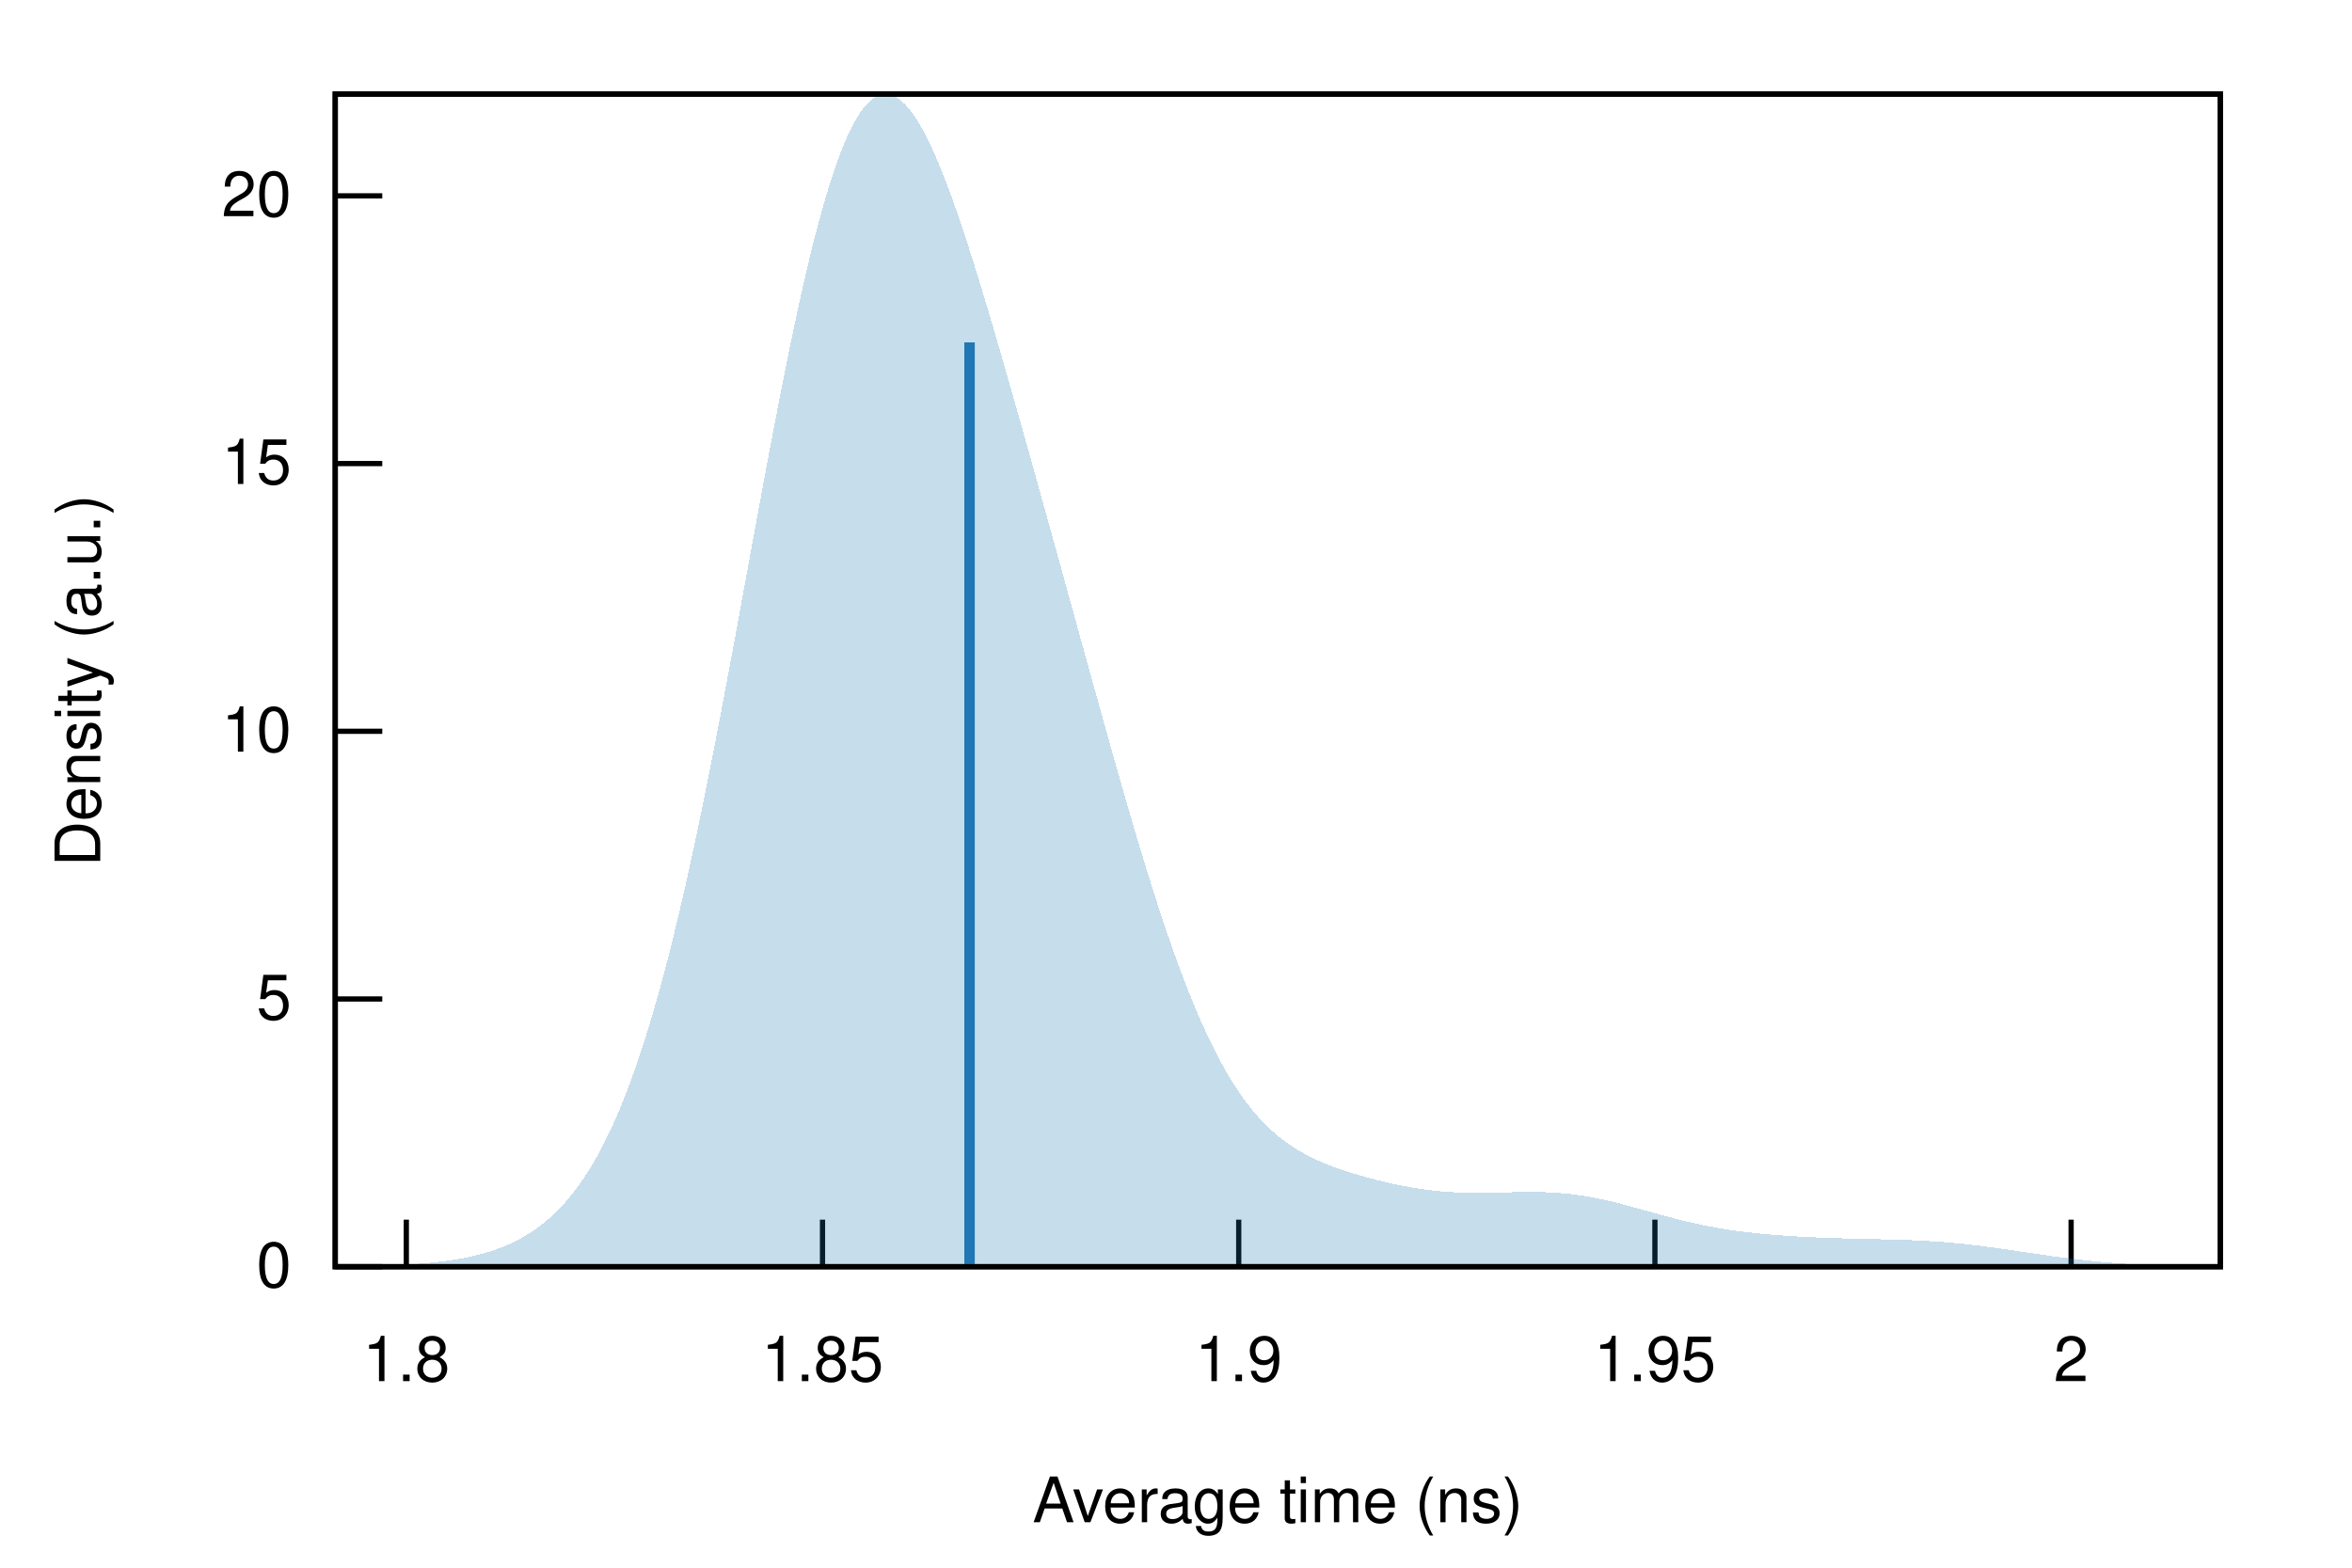
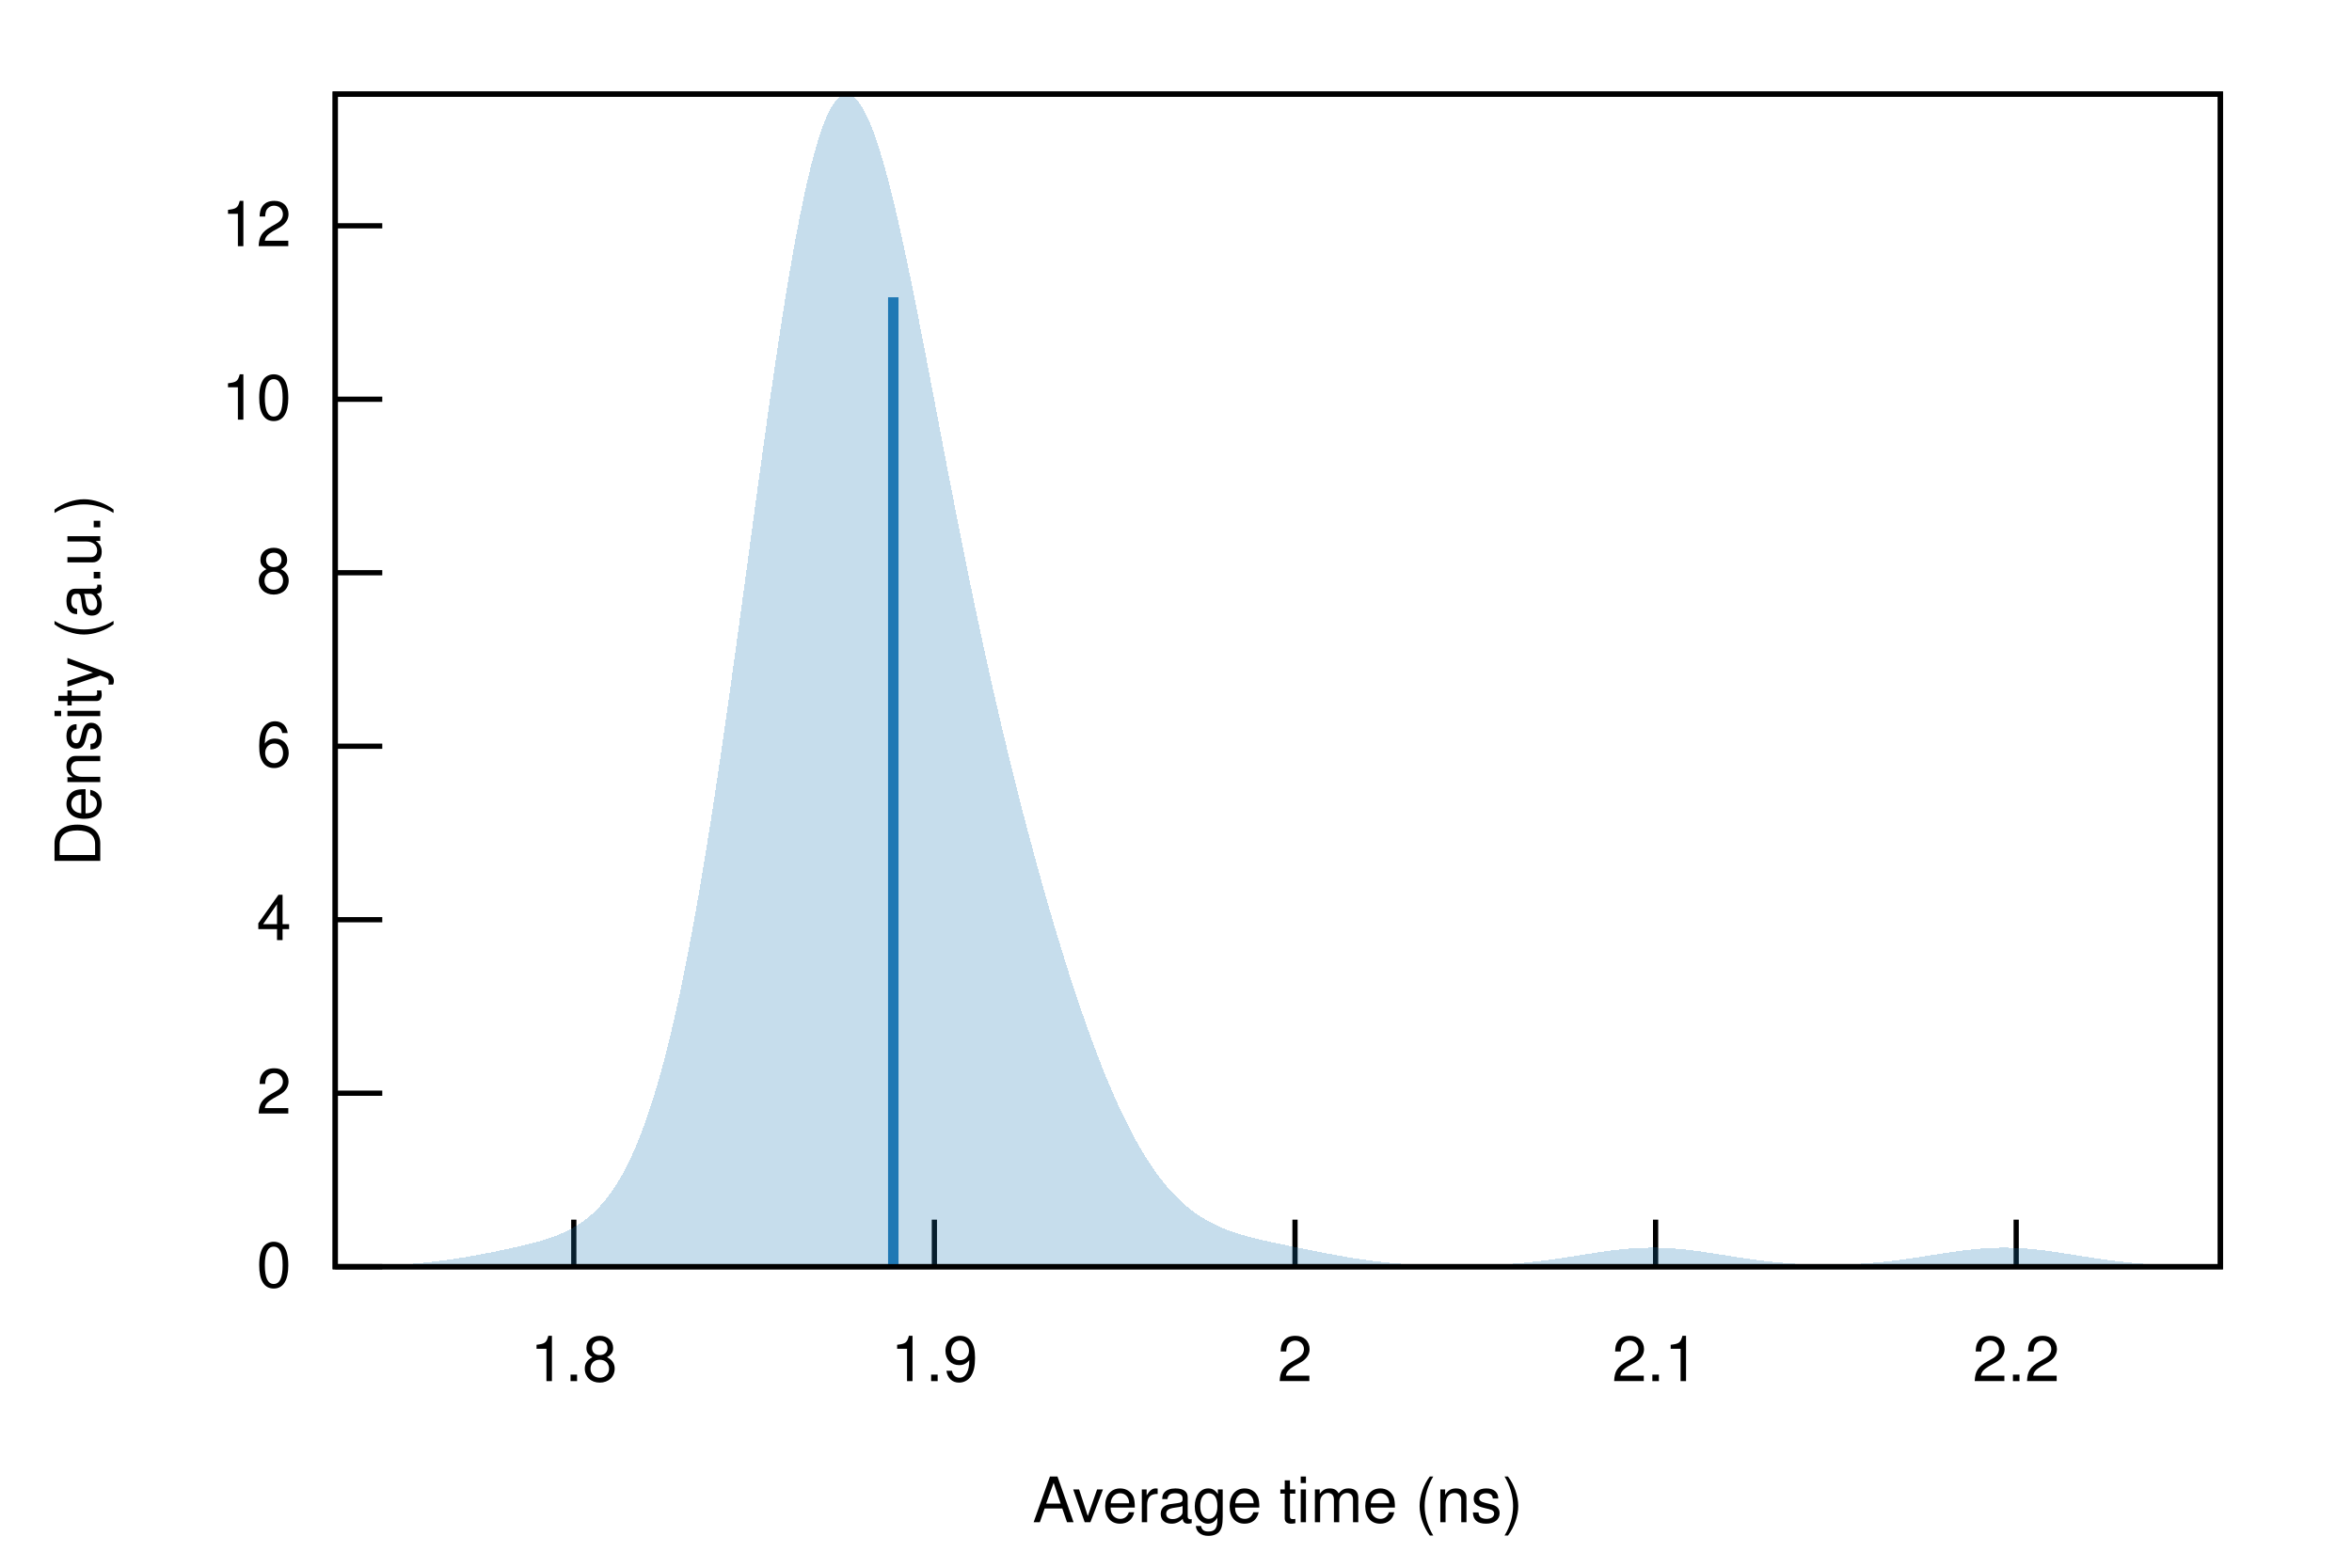
<svg xmlns="http://www.w3.org/2000/svg" xmlns:xlink="http://www.w3.org/1999/xlink" viewBox="0 0 450 300">
  <g id="gnuplot_canvas">
    <rect x="0" y="0" width="450" height="300" fill="none" />
    <defs>
      <circle id="gpDot" r="0.5" stroke-width="0.5" stroke="currentColor" />
      <path id="gpPt0" stroke-width="0.222" stroke="currentColor" d="M-1,0 h2 M0,-1 v2" />
      <path id="gpPt1" stroke-width="0.222" stroke="currentColor" d="M-1,-1 L1,1 M1,-1 L-1,1" />
      <path id="gpPt2" stroke-width="0.222" stroke="currentColor" d="M-1,0 L1,0 M0,-1 L0,1 M-1,-1 L1,1 M-1,1 L1,-1" />
      <rect id="gpPt3" stroke-width="0.222" stroke="currentColor" x="-1" y="-1" width="2" height="2" />
      <rect id="gpPt4" stroke-width="0.222" stroke="currentColor" fill="currentColor" x="-1" y="-1" width="2" height="2" />
      <circle id="gpPt5" stroke-width="0.222" stroke="currentColor" cx="0" cy="0" r="1" />
      <use xlink:href="#gpPt5" id="gpPt6" fill="currentColor" stroke="none" />
      <path id="gpPt7" stroke-width="0.222" stroke="currentColor" d="M0,-1.33 L-1.33,0.67 L1.33,0.67 z" />
      <use xlink:href="#gpPt7" id="gpPt8" fill="currentColor" stroke="none" />
      <use xlink:href="#gpPt7" id="gpPt9" stroke="currentColor" transform="rotate(180)" />
      <use xlink:href="#gpPt9" id="gpPt10" fill="currentColor" stroke="none" />
      <use xlink:href="#gpPt3" id="gpPt11" stroke="currentColor" transform="rotate(45)" />
      <use xlink:href="#gpPt11" id="gpPt12" fill="currentColor" stroke="none" />
      <path id="gpPt13" stroke-width="0.222" stroke="currentColor" d="M0,1.330 L1.265,0.411 L0.782,-1.067 L-0.782,-1.076 L-1.265,0.411 z" />
      <use xlink:href="#gpPt13" id="gpPt14" fill="currentColor" stroke="none" />
      <filter id="textbox" filterUnits="objectBoundingBox" x="0" y="0" height="1" width="1">
        <feFlood flood-color="white" flood-opacity="1" result="bgnd" />
        <feComposite in="SourceGraphic" in2="bgnd" operator="atop" />
      </filter>
      <filter id="greybox" filterUnits="objectBoundingBox" x="0" y="0" height="1" width="1">
        <feFlood flood-color="lightgrey" flood-opacity="1" result="grey" />
        <feComposite in="SourceGraphic" in2="grey" operator="atop" />
      </filter>
    </defs>
    <g fill="none" color="white" stroke="currentColor" stroke-width="1.00" stroke-linecap="butt" stroke-linejoin="miter">
</g>
    <g fill="none" color="black" stroke="currentColor" stroke-width="1.00" stroke-linecap="butt" stroke-linejoin="miter">
      <path stroke="black" d="M64.14,242.40 L73.14,242.40  " />
      <g transform="translate(55.75,246.30)" stroke="none" fill="black" font-family="Helvetica" font-size="12.00" text-anchor="end">
        <text>
          <tspan font-family="Helvetica"> 0</tspan>
        </text>
      </g>
    </g>
    <g fill="none" color="black" stroke="currentColor" stroke-width="1.00" stroke-linecap="butt" stroke-linejoin="miter">
-       <path stroke="black" d="M64.14,191.17 L73.14,191.17  " />
-       <g transform="translate(55.75,195.07)" stroke="none" fill="black" font-family="Helvetica" font-size="12.00" text-anchor="end">
+       <path stroke="black" d="M64.14,209.20 L73.14,209.20  " />
+       <g transform="translate(55.75,213.10)" stroke="none" fill="black" font-family="Helvetica" font-size="12.00" text-anchor="end">
        <text>
-           <tspan font-family="Helvetica"> 5</tspan>
+           <tspan font-family="Helvetica"> 2</tspan>
        </text>
      </g>
    </g>
    <g fill="none" color="black" stroke="currentColor" stroke-width="1.00" stroke-linecap="butt" stroke-linejoin="miter">
-       <path stroke="black" d="M64.14,139.94 L73.14,139.94  " />
-       <g transform="translate(55.75,143.84)" stroke="none" fill="black" font-family="Helvetica" font-size="12.00" text-anchor="end">
+       <path stroke="black" d="M64.14,176.00 L73.14,176.00  " />
+       <g transform="translate(55.75,179.90)" stroke="none" fill="black" font-family="Helvetica" font-size="12.00" text-anchor="end">
+         <text>
+           <tspan font-family="Helvetica"> 4</tspan>
+         </text>
+       </g>
+     </g>
+     <g fill="none" color="black" stroke="currentColor" stroke-width="1.00" stroke-linecap="butt" stroke-linejoin="miter">
+       <path stroke="black" d="M64.14,142.80 L73.14,142.80  " />
+       <g transform="translate(55.75,146.70)" stroke="none" fill="black" font-family="Helvetica" font-size="12.00" text-anchor="end">
+         <text>
+           <tspan font-family="Helvetica"> 6</tspan>
+         </text>
+       </g>
+     </g>
+     <g fill="none" color="black" stroke="currentColor" stroke-width="1.00" stroke-linecap="butt" stroke-linejoin="miter">
+       <path stroke="black" d="M64.14,109.60 L73.14,109.60  " />
+       <g transform="translate(55.75,113.50)" stroke="none" fill="black" font-family="Helvetica" font-size="12.00" text-anchor="end">
+         <text>
+           <tspan font-family="Helvetica"> 8</tspan>
+         </text>
+       </g>
+     </g>
+     <g fill="none" color="black" stroke="currentColor" stroke-width="1.00" stroke-linecap="butt" stroke-linejoin="miter">
+       <path stroke="black" d="M64.14,76.40 L73.14,76.40  " />
+       <g transform="translate(55.75,80.30)" stroke="none" fill="black" font-family="Helvetica" font-size="12.00" text-anchor="end">
        <text>
          <tspan font-family="Helvetica"> 10</tspan>
        </text>
      </g>
    </g>
    <g fill="none" color="black" stroke="currentColor" stroke-width="1.00" stroke-linecap="butt" stroke-linejoin="miter">
-       <path stroke="black" d="M64.14,88.71 L73.14,88.71  " />
-       <g transform="translate(55.75,92.61)" stroke="none" fill="black" font-family="Helvetica" font-size="12.00" text-anchor="end">
+       <path stroke="black" d="M64.14,43.21 L73.14,43.21  " />
+       <g transform="translate(55.75,47.11)" stroke="none" fill="black" font-family="Helvetica" font-size="12.00" text-anchor="end">
        <text>
-           <tspan font-family="Helvetica"> 15</tspan>
+           <tspan font-family="Helvetica"> 12</tspan>
        </text>
      </g>
    </g>
    <g fill="none" color="black" stroke="currentColor" stroke-width="1.00" stroke-linecap="butt" stroke-linejoin="miter">
-       <path stroke="black" d="M64.14,37.48 L73.14,37.48  " />
-       <g transform="translate(55.75,41.38)" stroke="none" fill="black" font-family="Helvetica" font-size="12.00" text-anchor="end">
-         <text>
-           <tspan font-family="Helvetica"> 20</tspan>
-         </text>
-       </g>
-     </g>
-     <g fill="none" color="black" stroke="currentColor" stroke-width="1.00" stroke-linecap="butt" stroke-linejoin="miter">
-       <path stroke="black" d="M77.74,242.40 L77.74,233.40  " />
-       <g transform="translate(77.74,264.30)" stroke="none" fill="black" font-family="Helvetica" font-size="12.00" text-anchor="middle">
+       <path stroke="black" d="M109.78,242.40 L109.78,233.40  " />
+       <g transform="translate(109.78,264.30)" stroke="none" fill="black" font-family="Helvetica" font-size="12.00" text-anchor="middle">
        <text>
          <tspan font-family="Helvetica"> 1.8</tspan>
        </text>
      </g>
    </g>
    <g fill="none" color="black" stroke="currentColor" stroke-width="1.00" stroke-linecap="butt" stroke-linejoin="miter">
-       <path stroke="black" d="M157.37,242.40 L157.37,233.40  " />
-       <g transform="translate(157.37,264.30)" stroke="none" fill="black" font-family="Helvetica" font-size="12.00" text-anchor="middle">
-         <text>
-           <tspan font-family="Helvetica"> 1.85</tspan>
-         </text>
-       </g>
-     </g>
-     <g fill="none" color="black" stroke="currentColor" stroke-width="1.00" stroke-linecap="butt" stroke-linejoin="miter">
-       <path stroke="black" d="M237.00,242.40 L237.00,233.40  " />
-       <g transform="translate(237.00,264.30)" stroke="none" fill="black" font-family="Helvetica" font-size="12.00" text-anchor="middle">
+       <path stroke="black" d="M178.77,242.40 L178.77,233.40  " />
+       <g transform="translate(178.77,264.30)" stroke="none" fill="black" font-family="Helvetica" font-size="12.00" text-anchor="middle">
        <text>
          <tspan font-family="Helvetica"> 1.9</tspan>
        </text>
      </g>
    </g>
    <g fill="none" color="black" stroke="currentColor" stroke-width="1.00" stroke-linecap="butt" stroke-linejoin="miter">
-       <path stroke="black" d="M316.63,242.40 L316.63,233.40  " />
-       <g transform="translate(316.63,264.30)" stroke="none" fill="black" font-family="Helvetica" font-size="12.00" text-anchor="middle">
+       <path stroke="black" d="M247.77,242.40 L247.77,233.40  " />
+       <g transform="translate(247.77,264.30)" stroke="none" fill="black" font-family="Helvetica" font-size="12.00" text-anchor="middle">
        <text>
-           <tspan font-family="Helvetica"> 1.95</tspan>
+           <tspan font-family="Helvetica"> 2</tspan>
        </text>
      </g>
    </g>
    <g fill="none" color="black" stroke="currentColor" stroke-width="1.00" stroke-linecap="butt" stroke-linejoin="miter">
-       <path stroke="black" d="M396.26,242.40 L396.26,233.40  " />
-       <g transform="translate(396.26,264.30)" stroke="none" fill="black" font-family="Helvetica" font-size="12.00" text-anchor="middle">
+       <path stroke="black" d="M316.76,242.40 L316.76,233.40  " />
+       <g transform="translate(316.76,264.30)" stroke="none" fill="black" font-family="Helvetica" font-size="12.00" text-anchor="middle">
        <text>
-           <tspan font-family="Helvetica"> 2</tspan>
+           <tspan font-family="Helvetica"> 2.1</tspan>
+         </text>
+       </g>
+     </g>
+     <g fill="none" color="black" stroke="currentColor" stroke-width="1.00" stroke-linecap="butt" stroke-linejoin="miter">
+       <path stroke="black" d="M385.75,242.40 L385.75,233.40  " />
+       <g transform="translate(385.75,264.30)" stroke="none" fill="black" font-family="Helvetica" font-size="12.00" text-anchor="middle">
+         <text>
+           <tspan font-family="Helvetica"> 2.2</tspan>
        </text>
      </g>
    </g>
    <g fill="none" color="black" stroke="currentColor" stroke-width="1.00" stroke-linecap="butt" stroke-linejoin="miter">
</g>
    <g fill="none" color="black" stroke="currentColor" stroke-width="1.00" stroke-linecap="butt" stroke-linejoin="miter">
      <path stroke="black" d="M64.14,18.01 L64.14,242.40 L424.82,242.40 L424.82,18.01 L64.14,18.01 Z  " />
    </g>
    <g fill="none" color="black" stroke="currentColor" stroke-width="1.00" stroke-linecap="butt" stroke-linejoin="miter">
      <g transform="translate(19.18,130.21) rotate(270)" stroke="none" fill="black" font-family="Helvetica" font-size="12.00" text-anchor="middle">
        <text>
          <tspan font-family="Helvetica">Density (a.u.)</tspan>
        </text>
      </g>
    </g>
    <g fill="none" color="black" stroke="currentColor" stroke-width="1.00" stroke-linecap="butt" stroke-linejoin="miter">
      <g transform="translate(244.48,291.30)" stroke="none" fill="black" font-family="Helvetica" font-size="12.00" text-anchor="middle">
        <text>
          <tspan font-family="Helvetica">Average time (ns)</tspan>
        </text>
      </g>
    </g>
    <g fill="none" color="black" stroke="currentColor" stroke-width="1.00" stroke-linecap="butt" stroke-linejoin="miter">
</g>
    <g id="gnuplot_plot_1">
      <g fill="none" color="black" stroke="currentColor" stroke-width="1.00" stroke-linecap="butt" stroke-linejoin="miter">
        <g stroke="none" shape-rendering="crispEdges">
-           <polygon fill="rgb( 31, 120, 180)" fill-opacity="0.25" points="64.14,242.35 64.86,242.34 65.59,242.34 66.31,242.33 67.03,242.32 67.75,242.31 68.48,242.30 69.20,242.29 69.92,242.27 70.65,242.26 71.37,242.24 72.09,242.22 72.81,242.20 73.54,242.18 74.26,242.15 74.98,242.12 75.70,242.09 76.43,242.06 77.15,242.02 77.87,241.98 78.60,241.94 79.32,241.89 80.04,241.84 80.76,241.78 81.49,241.72 82.21,241.66 82.93,241.58 83.66,241.50 84.38,241.42 85.10,241.33 85.82,241.23 86.55,241.12 87.27,241.00 87.99,240.88 88.72,240.74 89.44,240.60 90.16,240.44 90.88,240.28 91.61,240.10 92.33,239.90 93.05,239.69 93.78,239.47 94.50,239.23 95.22,238.98 95.94,238.70 96.67,238.41 97.39,238.10 98.11,237.76 98.83,237.40 99.56,237.02 100.28,236.62 101.00,236.18 101.73,235.72 102.45,235.22 103.17,234.70 103.89,234.14 104.62,233.55 105.34,232.92 106.06,232.24 106.79,231.53 107.51,230.78 108.23,229.98 108.95,229.13 109.68,228.23 110.40,227.28 111.12,226.28 111.85,225.22 112.57,224.10 113.29,222.92 114.01,221.67 114.74,220.36 115.46,218.99 116.18,217.54 116.90,216.02 117.63,214.43 118.35,212.76 119.07,211.02 119.80,209.19 120.52,207.29 121.24,205.30 121.96,203.23 122.69,201.07 123.41,198.83 124.13,196.50 124.86,194.08 125.58,191.58 126.30,188.99 127.02,186.31 127.75,183.55 128.47,180.70 129.19,177.76 129.92,174.74 130.64,171.64 131.36,168.46 132.08,165.20 132.81,161.87 133.53,158.47 134.25,154.99 134.97,151.45 135.70,147.85 136.42,144.19 137.14,140.48 137.87,136.72 138.59,132.91 139.31,129.07 140.03,125.20 140.76,121.30 141.48,117.37 142.20,113.44 142.93,109.49 143.65,105.55 144.37,101.61 145.09,97.68 145.82,93.78 146.54,89.90 147.26,86.05 147.99,82.25 148.71,78.49 149.43,74.79 150.15,71.16 150.88,67.59 151.60,64.11 152.32,60.70 153.05,57.39 153.77,54.18 154.49,51.07 155.21,48.08 155.94,45.20 156.66,42.44 157.38,39.81 158.10,37.32 158.83,34.96 159.55,32.75 160.27,30.68 161.00,28.76 161.72,26.99 162.44,25.38 163.16,23.93 163.89,22.63 164.61,21.49 165.33,20.52 166.06,19.70 166.78,19.05 167.50,18.55 168.22,18.22 168.95,18.04 169.67,18.01 170.39,18.14 171.12,18.41 171.84,18.83 172.56,19.39 173.28,20.09 174.01,20.92 174.73,21.88 175.45,22.97 176.17,24.17 176.90,25.48 177.62,26.90 178.34,28.43 179.07,30.05 179.79,31.76 180.51,33.55 181.23,35.43 181.96,37.38 182.68,39.39 183.40,41.47 184.13,43.61 184.85,45.80 185.57,48.04 186.29,50.32 187.02,52.65 187.74,55.00 188.46,57.39 189.19,59.81 189.91,62.25 190.63,64.72 191.35,67.20 192.08,69.70 192.80,72.22 193.52,74.75 194.25,77.29 194.97,79.84 195.69,82.40 196.41,84.97 197.14,87.55 197.86,90.13 198.58,92.71 199.30,95.31 200.03,97.90 200.75,100.50 201.47,103.11 202.20,105.72 202.92,108.33 203.64,110.94 204.36,113.56 205.09,116.17 205.81,118.79 206.53,121.41 207.26,124.03 207.98,126.64 208.70,129.26 209.42,131.86 210.15,134.47 210.87,137.06 211.59,139.65 212.32,142.22 213.04,144.79 213.76,147.33 214.48,149.87 215.21,152.38 215.93,154.87 216.65,157.34 217.37,159.78 218.10,162.19 218.82,164.58 219.54,166.93 220.27,169.24 220.99,171.52 221.71,173.76 222.43,175.95 223.16,178.10 223.88,180.21 224.60,182.26 225.33,184.27 226.05,186.22 226.77,188.12 227.49,189.97 228.22,191.76 228.94,193.49 229.66,195.17 230.39,196.79 231.11,198.35 231.83,199.85 232.55,201.30 233.28,202.68 234.00,204.01 234.72,205.28 235.44,206.49 236.17,207.65 236.89,208.75 237.61,209.80 238.34,210.79 239.06,211.73 239.78,212.63 240.50,213.48 241.23,214.28 241.95,215.03 242.67,215.74 243.40,216.42 244.12,217.05 244.84,217.65 245.56,218.21 246.29,218.74 247.01,219.24 247.73,219.71 248.46,220.15 249.18,220.57 249.90,220.97 250.62,221.34 251.35,221.69 252.07,222.03 252.79,222.35 253.52,222.65 254.24,222.94 254.96,223.22 255.68,223.49 256.41,223.74 257.13,223.99 257.85,224.22 258.57,224.45 259.30,224.67 260.02,224.89 260.74,225.09 261.47,225.29 262.19,225.49 262.91,225.68 263.63,225.86 264.36,226.04 265.08,226.21 265.80,226.38 266.53,226.54 267.25,226.69 267.97,226.84 268.69,226.98 269.42,227.11 270.14,227.24 270.86,227.36 271.59,227.48 272.31,227.58 273.03,227.68 273.75,227.77 274.48,227.85 275.20,227.93 275.92,228.00 276.64,228.06 277.37,228.11 278.09,228.15 278.81,228.19 279.54,228.22 280.26,228.24 280.98,228.25 281.70,228.26 282.43,228.27 283.15,228.27 283.87,228.26 284.60,228.25 285.32,228.24 286.04,228.23 286.76,228.21 287.49,228.19 288.21,228.17 288.93,228.16 289.66,228.14 290.38,228.13 291.10,228.11 291.82,228.11 292.55,228.10 293.27,228.10 293.99,228.11 294.71,228.12 295.44,228.14 296.16,228.17 296.88,228.20 297.61,228.25 298.33,228.30 299.05,228.36 299.77,228.43 300.50,228.50 301.22,228.59 301.94,228.69 302.67,228.80 303.39,228.91 304.11,229.04 304.83,229.17 305.56,229.31 306.28,229.46 307.00,229.62 307.73,229.78 308.45,229.95 309.17,230.13 309.89,230.31 310.62,230.50 311.34,230.69 312.06,230.89 312.79,231.09 313.51,231.29 314.23,231.49 314.95,231.69 315.68,231.89 316.40,232.09 317.12,232.29 317.84,232.49 318.57,232.69 319.29,232.88 320.01,233.07 320.74,233.26 321.46,233.44 322.18,233.62 322.90,233.80 323.63,233.96 324.35,234.13 325.07,234.28 325.80,234.44 326.52,234.58 327.24,234.72 327.96,234.86 328.69,234.99 329.41,235.11 330.13,235.23 330.86,235.34 331.58,235.44 332.30,235.55 333.02,235.64 333.75,235.73 334.47,235.82 335.19,235.90 335.91,235.98 336.64,236.05 337.36,236.12 338.08,236.19 338.81,236.25 339.53,236.31 340.25,236.37 340.97,236.42 341.70,236.47 342.42,236.52 343.14,236.57 343.87,236.61 344.59,236.65 345.31,236.69 346.03,236.72 346.76,236.76 347.48,236.79 348.20,236.82 348.93,236.85 349.65,236.88 350.37,236.90 351.09,236.93 351.82,236.95 352.54,236.97 353.26,236.99 353.99,237.01 354.71,237.03 355.43,237.05 356.15,237.06 356.88,237.08 357.60,237.10 358.32,237.11 359.04,237.13 359.77,237.15 360.49,237.17 361.21,237.18 361.94,237.20 362.66,237.22 363.38,237.25 364.10,237.27 364.83,237.30 365.55,237.32 366.27,237.36 367.00,237.39 367.72,237.42 368.44,237.46 369.16,237.51 369.89,237.55 370.61,237.60 371.33,237.65 372.06,237.71 372.78,237.77 373.50,237.83 374.22,237.90 374.95,237.97 375.67,238.04 376.39,238.12 377.11,238.20 377.84,238.29 378.56,238.37 379.28,238.46 380.01,238.56 380.73,238.65 381.45,238.75 382.17,238.85 382.90,238.96 383.62,239.06 384.34,239.17 385.07,239.27 385.79,239.38 386.51,239.49 387.23,239.59 387.96,239.70 388.68,239.81 389.40,239.92 390.13,240.02 390.85,240.13 391.57,240.23 392.29,240.34 393.02,240.44 393.74,240.53 394.46,240.63 395.18,240.72 395.91,240.82 396.63,240.90 397.35,240.99 398.08,241.07 398.80,241.15 399.52,241.23 400.24,241.31 400.97,241.38 401.69,241.44 402.41,241.51 403.14,241.57 403.86,241.63 404.58,241.69 405.30,241.74 406.03,241.79 406.75,241.84 407.47,241.88 408.20,241.92 408.92,241.96 409.64,242.00 410.36,242.03 411.09,242.06 411.81,242.09 412.53,242.12 413.26,242.15 413.98,242.17 414.70,242.19 415.42,242.21 416.15,242.23 416.87,242.25 417.59,242.26 418.31,242.27 419.04,242.29 419.76,242.30 420.48,242.31 421.21,242.32 421.93,242.33 422.65,242.34 423.37,242.34 424.10,242.35 424.82,242.36 424.82,242.40 424.10,242.40 423.37,242.40 422.65,242.40 421.93,242.40 421.21,242.40 420.48,242.40 419.76,242.40 419.04,242.40 418.31,242.40 417.59,242.40 416.87,242.40 416.15,242.40 415.42,242.40 414.70,242.40 413.98,242.40 413.26,242.40 412.53,242.40 411.81,242.40 411.09,242.40 410.36,242.40 409.64,242.40 408.92,242.40 408.20,242.40 407.47,242.40 406.75,242.40 406.03,242.40 405.30,242.40 404.58,242.40 403.86,242.40 403.14,242.40 402.41,242.40 401.69,242.40 400.97,242.40 400.24,242.40 399.52,242.40 398.80,242.40 398.08,242.40 397.35,242.40 396.63,242.40 395.91,242.40 395.18,242.40 394.46,242.40 393.74,242.40 393.02,242.40 392.29,242.40 391.57,242.40 390.85,242.40 390.13,242.40 389.40,242.40 388.68,242.40 387.96,242.40 387.23,242.40 386.51,242.40 385.79,242.40 385.07,242.40 384.34,242.40 383.62,242.40 382.90,242.40 382.17,242.40 381.45,242.40 380.73,242.40 380.01,242.40 379.28,242.40 378.56,242.40 377.84,242.40 377.11,242.40 376.39,242.40 375.67,242.40 374.95,242.40 374.22,242.40 373.50,242.40 372.78,242.40 372.06,242.40 371.33,242.40 370.61,242.40 369.89,242.40 369.16,242.40 368.44,242.40 367.72,242.40 367.00,242.40 366.27,242.40 365.55,242.40 364.83,242.40 364.10,242.40 363.38,242.40 362.66,242.40 361.94,242.40 361.21,242.40 360.49,242.40 359.77,242.40 359.04,242.40 358.32,242.40 357.60,242.40 356.88,242.40 356.15,242.40 355.43,242.40 354.71,242.40 353.99,242.40 353.26,242.40 352.54,242.40 351.82,242.40 351.09,242.40 350.37,242.40 349.65,242.40 348.93,242.40 348.20,242.40 347.48,242.40 346.76,242.40 346.03,242.40 345.31,242.40 344.59,242.40 343.87,242.40 343.14,242.40 342.42,242.40 341.70,242.40 340.97,242.40 340.25,242.40 339.53,242.40 338.81,242.40 338.08,242.40 337.36,242.40 336.64,242.40 335.91,242.40 335.19,242.40 334.47,242.40 333.75,242.40 333.02,242.40 332.30,242.40 331.58,242.40 330.86,242.40 330.13,242.40 329.41,242.40 328.69,242.40 327.96,242.40 327.24,242.40 326.52,242.40 325.80,242.40 325.07,242.40 324.35,242.40 323.63,242.40 322.90,242.40 322.18,242.40 321.46,242.40 320.74,242.40 320.01,242.40 319.29,242.40 318.57,242.40 317.84,242.40 317.12,242.40 316.40,242.40 315.68,242.40 314.95,242.40 314.23,242.40 313.51,242.40 312.79,242.40 312.06,242.40 311.34,242.40 310.62,242.40 309.89,242.40 309.17,242.40 308.45,242.40 307.73,242.40 307.00,242.40 306.28,242.40 305.56,242.40 304.83,242.40 304.11,242.40 303.39,242.40 302.67,242.40 301.94,242.40 301.22,242.40 300.50,242.40 299.77,242.40 299.05,242.40 298.33,242.40 297.61,242.40 296.88,242.40 296.16,242.40 295.44,242.40 294.71,242.40 293.99,242.40 293.27,242.40 292.55,242.40 291.82,242.40 291.10,242.40 290.38,242.40 289.66,242.40 288.93,242.40 288.21,242.40 287.49,242.40 286.76,242.40 286.04,242.40 285.32,242.40 284.60,242.40 283.87,242.40 283.15,242.40 282.43,242.40 281.70,242.40 280.98,242.40 280.26,242.40 279.54,242.40 278.81,242.40 278.09,242.40 277.37,242.40 276.64,242.40 275.92,242.40 275.20,242.40 274.48,242.40 273.75,242.40 273.03,242.40 272.31,242.40 271.59,242.40 270.86,242.40 270.14,242.40 269.42,242.40 268.69,242.40 267.97,242.40 267.25,242.40 266.53,242.40 265.80,242.40 265.08,242.40 264.36,242.40 263.63,242.40 262.91,242.40 262.19,242.40 261.47,242.40 260.74,242.40 260.02,242.40 259.30,242.40 258.57,242.40 257.85,242.40 257.13,242.40 256.41,242.40 255.68,242.40 254.96,242.40 254.24,242.40 253.52,242.40 252.79,242.40 252.07,242.40 251.35,242.40 250.62,242.40 249.90,242.40 249.18,242.40 248.46,242.40 247.73,242.40 247.01,242.40 246.29,242.40 245.56,242.40 244.84,242.40 244.12,242.40 243.40,242.40 242.67,242.40 241.95,242.40 241.23,242.40 240.50,242.40 239.78,242.40 239.06,242.40 238.34,242.40 237.61,242.40 236.89,242.40 236.17,242.40 235.44,242.40 234.72,242.40 234.00,242.40 233.28,242.40 232.55,242.40 231.83,242.40 231.11,242.40 230.39,242.40 229.66,242.40 228.94,242.40 228.22,242.40 227.49,242.40 226.77,242.40 226.05,242.40 225.33,242.40 224.60,242.40 223.88,242.40 223.16,242.40 222.43,242.40 221.71,242.40 220.99,242.40 220.27,242.40 219.54,242.40 218.82,242.40 218.10,242.40 217.37,242.40 216.65,242.40 215.93,242.40 215.21,242.40 214.48,242.40 213.76,242.40 213.04,242.40 212.32,242.40 211.59,242.40 210.87,242.40 210.15,242.40 209.42,242.40 208.70,242.40 207.98,242.40 207.26,242.40 206.53,242.40 205.81,242.40 205.09,242.40 204.36,242.40 203.64,242.40 202.92,242.40 202.20,242.40 201.47,242.40 200.75,242.40 200.03,242.40 199.30,242.40 198.58,242.40 197.86,242.40 197.14,242.40 196.41,242.40 195.69,242.40 194.97,242.40 194.25,242.40 193.52,242.40 192.80,242.40 192.08,242.40 191.35,242.40 190.63,242.40 189.91,242.40 189.19,242.40 188.46,242.40 187.74,242.40 187.02,242.40 186.29,242.40 185.57,242.40 184.85,242.40 184.13,242.40 183.40,242.40 182.68,242.40 181.96,242.40 181.23,242.40 180.51,242.40 179.79,242.40 179.07,242.40 178.34,242.40 177.62,242.40 176.90,242.40 176.17,242.40 175.45,242.40 174.73,242.40 174.01,242.40 173.28,242.40 172.56,242.40 171.84,242.40 171.12,242.40 170.39,242.40 169.67,242.40 168.95,242.40 168.22,242.40 167.50,242.40 166.78,242.40 166.06,242.40 165.33,242.40 164.61,242.40 163.89,242.40 163.16,242.40 162.44,242.40 161.72,242.40 161.00,242.40 160.27,242.40 159.55,242.40 158.83,242.40 158.10,242.40 157.38,242.40 156.66,242.40 155.94,242.40 155.21,242.40 154.49,242.40 153.77,242.40 153.05,242.40 152.32,242.40 151.60,242.40 150.88,242.40 150.15,242.40 149.43,242.40 148.71,242.40 147.99,242.40 147.26,242.40 146.54,242.40 145.82,242.40 145.09,242.40 144.37,242.40 143.65,242.40 142.93,242.40 142.20,242.40 141.48,242.40 140.76,242.40 140.03,242.40 139.31,242.40 138.59,242.40 137.87,242.40 137.14,242.40 136.42,242.40 135.70,242.40 134.97,242.40 134.25,242.40 133.53,242.40 132.81,242.40 132.08,242.40 131.36,242.40 130.64,242.40 129.92,242.40 129.19,242.40 128.47,242.40 127.75,242.40 127.02,242.40 126.30,242.40 125.58,242.40 124.86,242.40 124.13,242.40 123.41,242.40 122.69,242.40 121.96,242.40 121.24,242.40 120.52,242.40 119.80,242.40 119.07,242.40 118.35,242.40 117.63,242.40 116.90,242.40 116.18,242.40 115.46,242.40 114.74,242.40 114.01,242.40 113.29,242.40 112.57,242.40 111.85,242.40 111.12,242.40 110.40,242.40 109.68,242.40 108.95,242.40 108.23,242.40 107.51,242.40 106.79,242.40 106.06,242.40 105.34,242.40 104.62,242.40 103.89,242.40 103.17,242.40 102.45,242.40 101.73,242.40 101.00,242.40 100.28,242.40 99.56,242.40 98.83,242.40 98.11,242.40 97.39,242.40 96.67,242.40 95.94,242.40 95.22,242.40 94.50,242.40 93.78,242.40 93.05,242.40 92.33,242.40 91.61,242.40 90.88,242.40 90.16,242.40 89.44,242.40 88.72,242.40 87.99,242.40 87.27,242.40 86.55,242.40 85.82,242.40 85.10,242.40 84.38,242.40 83.66,242.40 82.93,242.40 82.21,242.40 81.49,242.40 80.76,242.40 80.04,242.40 79.32,242.40 78.60,242.40 77.87,242.40 77.15,242.40 76.43,242.40 75.70,242.40 74.98,242.40 74.26,242.40 73.54,242.40 72.81,242.40 72.09,242.40 71.37,242.40 70.65,242.40 69.92,242.40 69.20,242.40 68.48,242.40 67.75,242.40 67.03,242.40 66.31,242.40 65.59,242.40 64.86,242.40 64.14,242.40 " />
+           <polygon fill="rgb( 31, 120, 180)" fill-opacity="0.25" points="64.14,242.36 64.86,242.35 65.59,242.34 66.31,242.34 67.03,242.33 67.75,242.31 68.48,242.30 69.20,242.29 69.92,242.27 70.65,242.25 71.37,242.23 72.09,242.21 72.81,242.18 73.54,242.15 74.26,242.12 74.98,242.09 75.70,242.05 76.43,242.01 77.15,241.96 77.87,241.91 78.60,241.86 79.32,241.80 80.04,241.74 80.76,241.67 81.49,241.60 82.21,241.52 82.93,241.44 83.66,241.35 84.38,241.26 85.10,241.17 85.82,241.07 86.55,240.96 87.27,240.85 87.99,240.74 88.72,240.62 89.44,240.50 90.16,240.37 90.88,240.24 91.61,240.11 92.33,239.97 93.05,239.83 93.78,239.69 94.50,239.55 95.22,239.40 95.94,239.25 96.67,239.10 97.39,238.94 98.11,238.78 98.83,238.62 99.56,238.45 100.28,238.28 101.00,238.10 101.73,237.92 102.45,237.73 103.17,237.53 103.89,237.31 104.62,237.09 105.34,236.84 106.06,236.59 106.79,236.31 107.51,236.00 108.23,235.67 108.95,235.31 109.68,234.92 110.40,234.49 111.12,234.02 111.85,233.50 112.57,232.94 113.29,232.31 114.01,231.63 114.74,230.88 115.46,230.07 116.18,229.17 116.90,228.20 117.63,227.14 118.35,225.99 119.07,224.74 119.80,223.38 120.52,221.92 121.24,220.34 121.96,218.65 122.69,216.82 123.41,214.87 124.13,212.79 124.86,210.56 125.58,208.20 126.30,205.68 127.02,203.02 127.75,200.20 128.47,197.23 129.19,194.10 129.92,190.81 130.64,187.36 131.36,183.76 132.08,180.00 132.81,176.08 133.53,172.01 134.25,167.79 134.97,163.43 135.70,158.93 136.42,154.30 137.14,149.55 137.87,144.68 138.59,139.71 139.31,134.64 140.03,129.50 140.76,124.28 141.48,119.01 142.20,113.70 142.93,108.37 143.65,103.03 144.37,97.70 145.09,92.40 145.82,87.15 146.54,81.96 147.26,76.85 147.99,71.85 148.71,66.97 149.43,62.24 150.15,57.66 150.88,53.26 151.60,49.06 152.32,45.07 153.05,41.31 153.77,37.79 154.49,34.53 155.21,31.54 155.94,28.82 156.66,26.40 157.38,24.28 158.10,22.46 158.83,20.94 159.55,19.74 160.27,18.85 161.00,18.28 161.72,18.01 162.44,18.05 163.16,18.39 163.89,19.03 164.61,19.95 165.33,21.15 166.06,22.61 166.78,24.33 167.50,26.29 168.22,28.47 168.95,30.87 169.67,33.46 170.39,36.24 171.12,39.18 171.84,42.28 172.56,45.51 173.28,48.85 174.01,52.30 174.73,55.84 175.45,59.46 176.17,63.13 176.90,66.85 177.62,70.61 178.34,74.38 179.07,78.17 179.79,81.96 180.51,85.74 181.23,89.50 181.96,93.24 182.68,96.95 183.40,100.63 184.13,104.26 184.85,107.85 185.57,111.39 186.29,114.87 187.02,118.31 187.74,121.69 188.46,125.02 189.19,128.29 189.91,131.51 190.63,134.67 191.35,137.78 192.08,140.84 192.80,143.85 193.52,146.81 194.25,149.71 194.97,152.57 195.69,155.38 196.41,158.15 197.14,160.87 197.86,163.55 198.58,166.19 199.30,168.78 200.03,171.33 200.75,173.84 201.47,176.31 202.20,178.73 202.92,181.11 203.64,183.45 204.36,185.74 205.09,187.99 205.81,190.19 206.53,192.34 207.26,194.45 207.98,196.51 208.70,198.51 209.42,200.47 210.15,202.37 210.87,204.22 211.59,206.01 212.32,207.75 213.04,209.43 213.76,211.06 214.48,212.62 215.21,214.13 215.93,215.58 216.65,216.97 217.37,218.31 218.10,219.58 218.82,220.80 219.54,221.96 220.27,223.06 220.99,224.11 221.71,225.10 222.43,226.04 223.16,226.92 223.88,227.76 224.60,228.54 225.33,229.27 226.05,229.96 226.77,230.61 227.49,231.21 228.22,231.77 228.94,232.29 229.66,232.78 230.39,233.23 231.11,233.64 231.83,234.03 232.55,234.39 233.28,234.73 234.00,235.03 234.72,235.32 235.44,235.59 236.17,235.84 236.89,236.07 237.61,236.29 238.34,236.50 239.06,236.70 239.78,236.88 240.50,237.06 241.23,237.23 241.95,237.40 242.67,237.56 243.40,237.72 244.12,237.88 244.84,238.03 245.56,238.18 246.29,238.33 247.01,238.48 247.73,238.63 248.46,238.77 249.18,238.92 249.90,239.07 250.62,239.21 251.35,239.36 252.07,239.50 252.79,239.64 253.52,239.78 254.24,239.92 254.96,240.06 255.68,240.19 256.41,240.32 257.13,240.45 257.85,240.57 258.57,240.69 259.30,240.81 260.02,240.92 260.74,241.03 261.47,241.13 262.19,241.23 262.91,241.32 263.63,241.41 264.36,241.49 265.08,241.57 265.80,241.64 266.53,241.71 267.25,241.77 267.97,241.83 268.69,241.88 269.42,241.93 270.14,241.98 270.86,242.02 271.59,242.05 272.31,242.09 273.03,242.11 273.75,242.14 274.48,242.16 275.20,242.18 275.92,242.19 276.64,242.20 277.37,242.21 278.09,242.21 278.81,242.22 279.54,242.21 280.26,242.21 280.98,242.20 281.70,242.19 282.43,242.17 283.15,242.15 283.87,242.13 284.60,242.10 285.32,242.08 286.04,242.04 286.76,242.00 287.49,241.96 288.21,241.92 288.93,241.87 289.66,241.81 290.38,241.75 291.10,241.69 291.82,241.62 292.55,241.55 293.27,241.47 293.99,241.39 294.71,241.30 295.44,241.21 296.16,241.12 296.88,241.02 297.61,240.92 298.33,240.81 299.05,240.70 299.77,240.59 300.50,240.48 301.22,240.37 301.94,240.25 302.67,240.14 303.39,240.02 304.11,239.91 304.83,239.80 305.56,239.69 306.28,239.58 307.00,239.48 307.73,239.38 308.45,239.28 309.17,239.20 309.89,239.11 310.62,239.04 311.34,238.97 312.06,238.92 312.79,238.87 313.51,238.83 314.23,238.80 314.95,238.78 315.68,238.76 316.40,238.76 317.12,238.77 317.84,238.79 318.57,238.82 319.29,238.86 320.01,238.90 320.74,238.96 321.46,239.02 322.18,239.10 322.90,239.17 323.63,239.26 324.35,239.35 325.07,239.45 325.80,239.55 326.52,239.66 327.24,239.77 327.96,239.88 328.69,239.99 329.41,240.11 330.13,240.22 330.86,240.34 331.58,240.45 332.30,240.56 333.02,240.67 333.75,240.78 334.47,240.89 335.19,240.99 335.91,241.09 336.64,241.18 337.36,241.27 338.08,241.35 338.81,241.43 339.53,241.51 340.25,241.58 340.97,241.64 341.70,241.70 342.42,241.76 343.14,241.81 343.87,241.85 344.59,241.89 345.31,241.93 346.03,241.96 346.76,241.98 347.48,242.00 348.20,242.01 348.93,242.02 349.65,242.02 350.37,242.02 351.09,242.01 351.82,242.00 352.54,241.99 353.26,241.96 353.99,241.94 354.71,241.90 355.43,241.87 356.15,241.82 356.88,241.77 357.60,241.72 358.32,241.66 359.04,241.60 359.77,241.53 360.49,241.46 361.21,241.38 361.94,241.29 362.66,241.20 363.38,241.11 364.10,241.02 364.83,240.91 365.55,240.81 366.27,240.70 367.00,240.59 367.72,240.48 368.44,240.37 369.16,240.25 369.89,240.14 370.61,240.02 371.33,239.91 372.06,239.80 372.78,239.69 373.50,239.58 374.22,239.48 374.95,239.38 375.67,239.29 376.39,239.20 377.11,239.12 377.84,239.04 378.56,238.98 379.28,238.92 380.01,238.87 380.73,238.83 381.45,238.80 382.17,238.78 382.90,238.76 383.62,238.76 384.34,238.77 385.07,238.79 385.79,238.82 386.51,238.86 387.23,238.90 387.96,238.96 388.68,239.02 389.40,239.09 390.13,239.17 390.85,239.26 391.57,239.35 392.29,239.45 393.02,239.55 393.74,239.66 394.46,239.76 395.18,239.88 395.91,239.99 396.63,240.11 397.35,240.22 398.08,240.34 398.80,240.45 399.52,240.56 400.24,240.67 400.97,240.78 401.69,240.89 402.41,240.99 403.14,241.09 403.86,241.19 404.58,241.28 405.30,241.37 406.03,241.45 406.75,241.53 407.47,241.61 408.20,241.68 408.92,241.74 409.64,241.80 410.36,241.86 411.09,241.91 411.81,241.96 412.53,242.01 413.26,242.05 413.98,242.09 414.70,242.12 415.42,242.15 416.15,242.18 416.87,242.21 417.59,242.23 418.31,242.25 419.04,242.27 419.76,242.29 420.48,242.30 421.21,242.31 421.93,242.33 422.65,242.34 423.37,242.34 424.10,242.35 424.82,242.36 424.82,242.40 424.10,242.40 423.37,242.40 422.65,242.40 421.93,242.40 421.21,242.40 420.48,242.40 419.76,242.40 419.04,242.40 418.31,242.40 417.59,242.40 416.87,242.40 416.15,242.40 415.42,242.40 414.70,242.40 413.98,242.40 413.26,242.40 412.53,242.40 411.81,242.40 411.09,242.40 410.36,242.40 409.64,242.40 408.92,242.40 408.20,242.40 407.47,242.40 406.75,242.40 406.03,242.40 405.30,242.40 404.58,242.40 403.86,242.40 403.14,242.40 402.41,242.40 401.69,242.40 400.97,242.40 400.24,242.40 399.52,242.40 398.80,242.40 398.08,242.40 397.35,242.40 396.63,242.40 395.91,242.40 395.18,242.40 394.46,242.40 393.74,242.40 393.02,242.40 392.29,242.40 391.57,242.40 390.85,242.40 390.13,242.40 389.40,242.40 388.68,242.40 387.96,242.40 387.23,242.40 386.51,242.40 385.79,242.40 385.07,242.40 384.34,242.40 383.62,242.40 382.90,242.40 382.17,242.40 381.45,242.40 380.73,242.40 380.01,242.40 379.28,242.40 378.56,242.40 377.84,242.40 377.11,242.40 376.39,242.40 375.67,242.40 374.95,242.40 374.22,242.40 373.50,242.40 372.78,242.40 372.06,242.40 371.33,242.40 370.61,242.40 369.89,242.40 369.16,242.40 368.44,242.40 367.72,242.40 367.00,242.40 366.27,242.40 365.55,242.40 364.83,242.40 364.10,242.40 363.38,242.40 362.66,242.40 361.94,242.40 361.21,242.40 360.49,242.40 359.77,242.40 359.04,242.40 358.32,242.40 357.60,242.40 356.88,242.40 356.15,242.40 355.43,242.40 354.71,242.40 353.99,242.40 353.26,242.40 352.54,242.40 351.82,242.40 351.09,242.40 350.37,242.40 349.65,242.40 348.93,242.40 348.20,242.40 347.48,242.40 346.76,242.40 346.03,242.40 345.31,242.40 344.59,242.40 343.87,242.40 343.14,242.40 342.42,242.40 341.70,242.40 340.97,242.40 340.25,242.40 339.53,242.40 338.81,242.40 338.08,242.40 337.36,242.40 336.64,242.40 335.91,242.40 335.19,242.40 334.47,242.40 333.75,242.40 333.02,242.40 332.30,242.40 331.58,242.40 330.86,242.40 330.13,242.40 329.41,242.40 328.69,242.40 327.96,242.40 327.24,242.40 326.52,242.40 325.80,242.40 325.07,242.40 324.35,242.40 323.63,242.40 322.90,242.40 322.18,242.40 321.46,242.40 320.74,242.40 320.01,242.40 319.29,242.40 318.57,242.40 317.84,242.40 317.12,242.40 316.40,242.40 315.68,242.40 314.95,242.40 314.23,242.40 313.51,242.40 312.79,242.40 312.06,242.40 311.34,242.40 310.62,242.40 309.89,242.40 309.17,242.40 308.45,242.40 307.73,242.40 307.00,242.40 306.28,242.40 305.56,242.40 304.83,242.40 304.11,242.40 303.39,242.40 302.67,242.40 301.94,242.40 301.22,242.40 300.50,242.40 299.77,242.40 299.05,242.40 298.33,242.40 297.61,242.40 296.88,242.40 296.16,242.40 295.44,242.40 294.71,242.40 293.99,242.40 293.27,242.40 292.55,242.40 291.82,242.40 291.10,242.40 290.38,242.40 289.66,242.40 288.93,242.40 288.21,242.40 287.49,242.40 286.76,242.40 286.04,242.40 285.32,242.40 284.60,242.40 283.87,242.40 283.15,242.40 282.43,242.40 281.70,242.40 280.98,242.40 280.26,242.40 279.54,242.40 278.81,242.40 278.09,242.40 277.37,242.40 276.64,242.40 275.92,242.40 275.20,242.40 274.48,242.40 273.75,242.40 273.03,242.40 272.31,242.40 271.59,242.40 270.86,242.40 270.14,242.40 269.42,242.40 268.69,242.40 267.97,242.40 267.25,242.40 266.53,242.40 265.80,242.40 265.08,242.40 264.36,242.40 263.63,242.40 262.91,242.40 262.19,242.40 261.47,242.40 260.74,242.40 260.02,242.40 259.30,242.40 258.57,242.40 257.85,242.40 257.13,242.40 256.41,242.40 255.68,242.40 254.96,242.40 254.24,242.40 253.52,242.40 252.79,242.40 252.07,242.40 251.35,242.40 250.62,242.40 249.90,242.40 249.18,242.40 248.46,242.40 247.73,242.40 247.01,242.40 246.29,242.40 245.56,242.40 244.84,242.40 244.12,242.40 243.40,242.40 242.67,242.40 241.95,242.40 241.23,242.40 240.50,242.40 239.78,242.40 239.06,242.40 238.34,242.40 237.61,242.40 236.89,242.40 236.17,242.40 235.44,242.40 234.72,242.40 234.00,242.40 233.28,242.40 232.55,242.40 231.83,242.40 231.11,242.40 230.39,242.40 229.66,242.40 228.94,242.40 228.22,242.40 227.49,242.40 226.77,242.40 226.05,242.40 225.33,242.40 224.60,242.40 223.88,242.40 223.16,242.40 222.43,242.40 221.71,242.40 220.99,242.40 220.27,242.40 219.54,242.40 218.82,242.40 218.10,242.40 217.37,242.40 216.65,242.40 215.93,242.40 215.21,242.40 214.48,242.40 213.76,242.40 213.04,242.40 212.32,242.40 211.59,242.40 210.87,242.40 210.15,242.40 209.42,242.40 208.70,242.40 207.98,242.40 207.26,242.40 206.53,242.40 205.81,242.40 205.09,242.40 204.36,242.40 203.64,242.40 202.92,242.40 202.20,242.40 201.47,242.40 200.75,242.40 200.03,242.40 199.30,242.40 198.58,242.40 197.86,242.40 197.14,242.40 196.41,242.40 195.69,242.40 194.97,242.40 194.25,242.40 193.52,242.40 192.80,242.40 192.08,242.40 191.35,242.40 190.63,242.40 189.91,242.40 189.19,242.40 188.46,242.40 187.74,242.40 187.02,242.40 186.29,242.40 185.57,242.40 184.85,242.40 184.13,242.40 183.40,242.40 182.68,242.40 181.96,242.40 181.23,242.40 180.51,242.40 179.79,242.40 179.07,242.40 178.34,242.40 177.62,242.40 176.90,242.40 176.17,242.40 175.45,242.40 174.73,242.40 174.01,242.40 173.28,242.40 172.56,242.40 171.84,242.40 171.12,242.40 170.39,242.40 169.67,242.40 168.95,242.40 168.22,242.40 167.50,242.40 166.78,242.40 166.06,242.40 165.33,242.40 164.61,242.40 163.89,242.40 163.16,242.40 162.44,242.40 161.72,242.40 161.00,242.40 160.27,242.40 159.55,242.40 158.83,242.40 158.10,242.40 157.38,242.40 156.66,242.40 155.94,242.40 155.21,242.40 154.49,242.40 153.77,242.40 153.05,242.40 152.32,242.40 151.60,242.40 150.88,242.40 150.15,242.40 149.43,242.40 148.71,242.40 147.99,242.40 147.26,242.40 146.54,242.40 145.82,242.40 145.09,242.40 144.37,242.40 143.65,242.40 142.93,242.40 142.20,242.40 141.48,242.40 140.76,242.40 140.03,242.40 139.31,242.40 138.59,242.40 137.87,242.40 137.14,242.40 136.42,242.40 135.70,242.40 134.97,242.40 134.25,242.40 133.53,242.40 132.81,242.40 132.08,242.40 131.36,242.40 130.64,242.40 129.92,242.40 129.19,242.40 128.47,242.40 127.75,242.40 127.02,242.40 126.30,242.40 125.58,242.40 124.86,242.40 124.13,242.40 123.41,242.40 122.69,242.40 121.96,242.40 121.24,242.40 120.52,242.40 119.80,242.40 119.07,242.40 118.35,242.40 117.63,242.40 116.90,242.40 116.18,242.40 115.46,242.40 114.74,242.40 114.01,242.40 113.29,242.40 112.57,242.40 111.85,242.40 111.12,242.40 110.40,242.40 109.68,242.40 108.95,242.40 108.23,242.40 107.51,242.40 106.79,242.40 106.06,242.40 105.34,242.40 104.62,242.40 103.89,242.40 103.17,242.40 102.45,242.40 101.73,242.40 101.00,242.40 100.28,242.40 99.56,242.40 98.83,242.40 98.11,242.40 97.39,242.40 96.67,242.40 95.94,242.40 95.22,242.40 94.50,242.40 93.78,242.40 93.05,242.40 92.33,242.40 91.61,242.40 90.88,242.40 90.16,242.40 89.44,242.40 88.72,242.40 87.99,242.40 87.27,242.40 86.55,242.40 85.82,242.40 85.10,242.40 84.38,242.40 83.66,242.40 82.93,242.40 82.21,242.40 81.49,242.40 80.76,242.40 80.04,242.40 79.32,242.40 78.60,242.40 77.87,242.40 77.15,242.40 76.43,242.40 75.70,242.40 74.98,242.40 74.26,242.40 73.54,242.40 72.81,242.40 72.09,242.40 71.37,242.40 70.65,242.40 69.92,242.40 69.20,242.40 68.48,242.40 67.75,242.40 67.03,242.40 66.31,242.40 65.59,242.40 64.86,242.40 64.14,242.40 " />
        </g>
      </g>
    </g>
    <g id="gnuplot_plot_2">
      <g fill="none" color="white" stroke="rgb( 31, 120, 180)" stroke-width="2.00" stroke-linecap="butt" stroke-linejoin="miter">
</g>
      <g fill="none" color="black" stroke="currentColor" stroke-width="2.00" stroke-linecap="butt" stroke-linejoin="miter">
-         <path stroke="rgb( 31, 120, 180)" d="M185.50,242.40 L185.50,65.52  " />
+         <path stroke="rgb( 31, 120, 180)" d="M170.91,242.40 L170.91,56.89  " />
      </g>
    </g>
    <g fill="none" color="black" stroke="currentColor" stroke-width="2.00" stroke-linecap="butt" stroke-linejoin="miter">
</g>
    <g fill="none" color="black" stroke="black" stroke-width="1.00" stroke-linecap="butt" stroke-linejoin="miter">
</g>
    <g fill="none" color="black" stroke="currentColor" stroke-width="1.00" stroke-linecap="butt" stroke-linejoin="miter">
      <path stroke="black" d="M64.14,18.01 L64.14,242.40 L424.82,242.40 L424.82,18.01 L64.14,18.01 Z  " />
    </g>
    <g fill="none" color="black" stroke="currentColor" stroke-width="1.00" stroke-linecap="butt" stroke-linejoin="miter">
</g>
  </g>
</svg>
